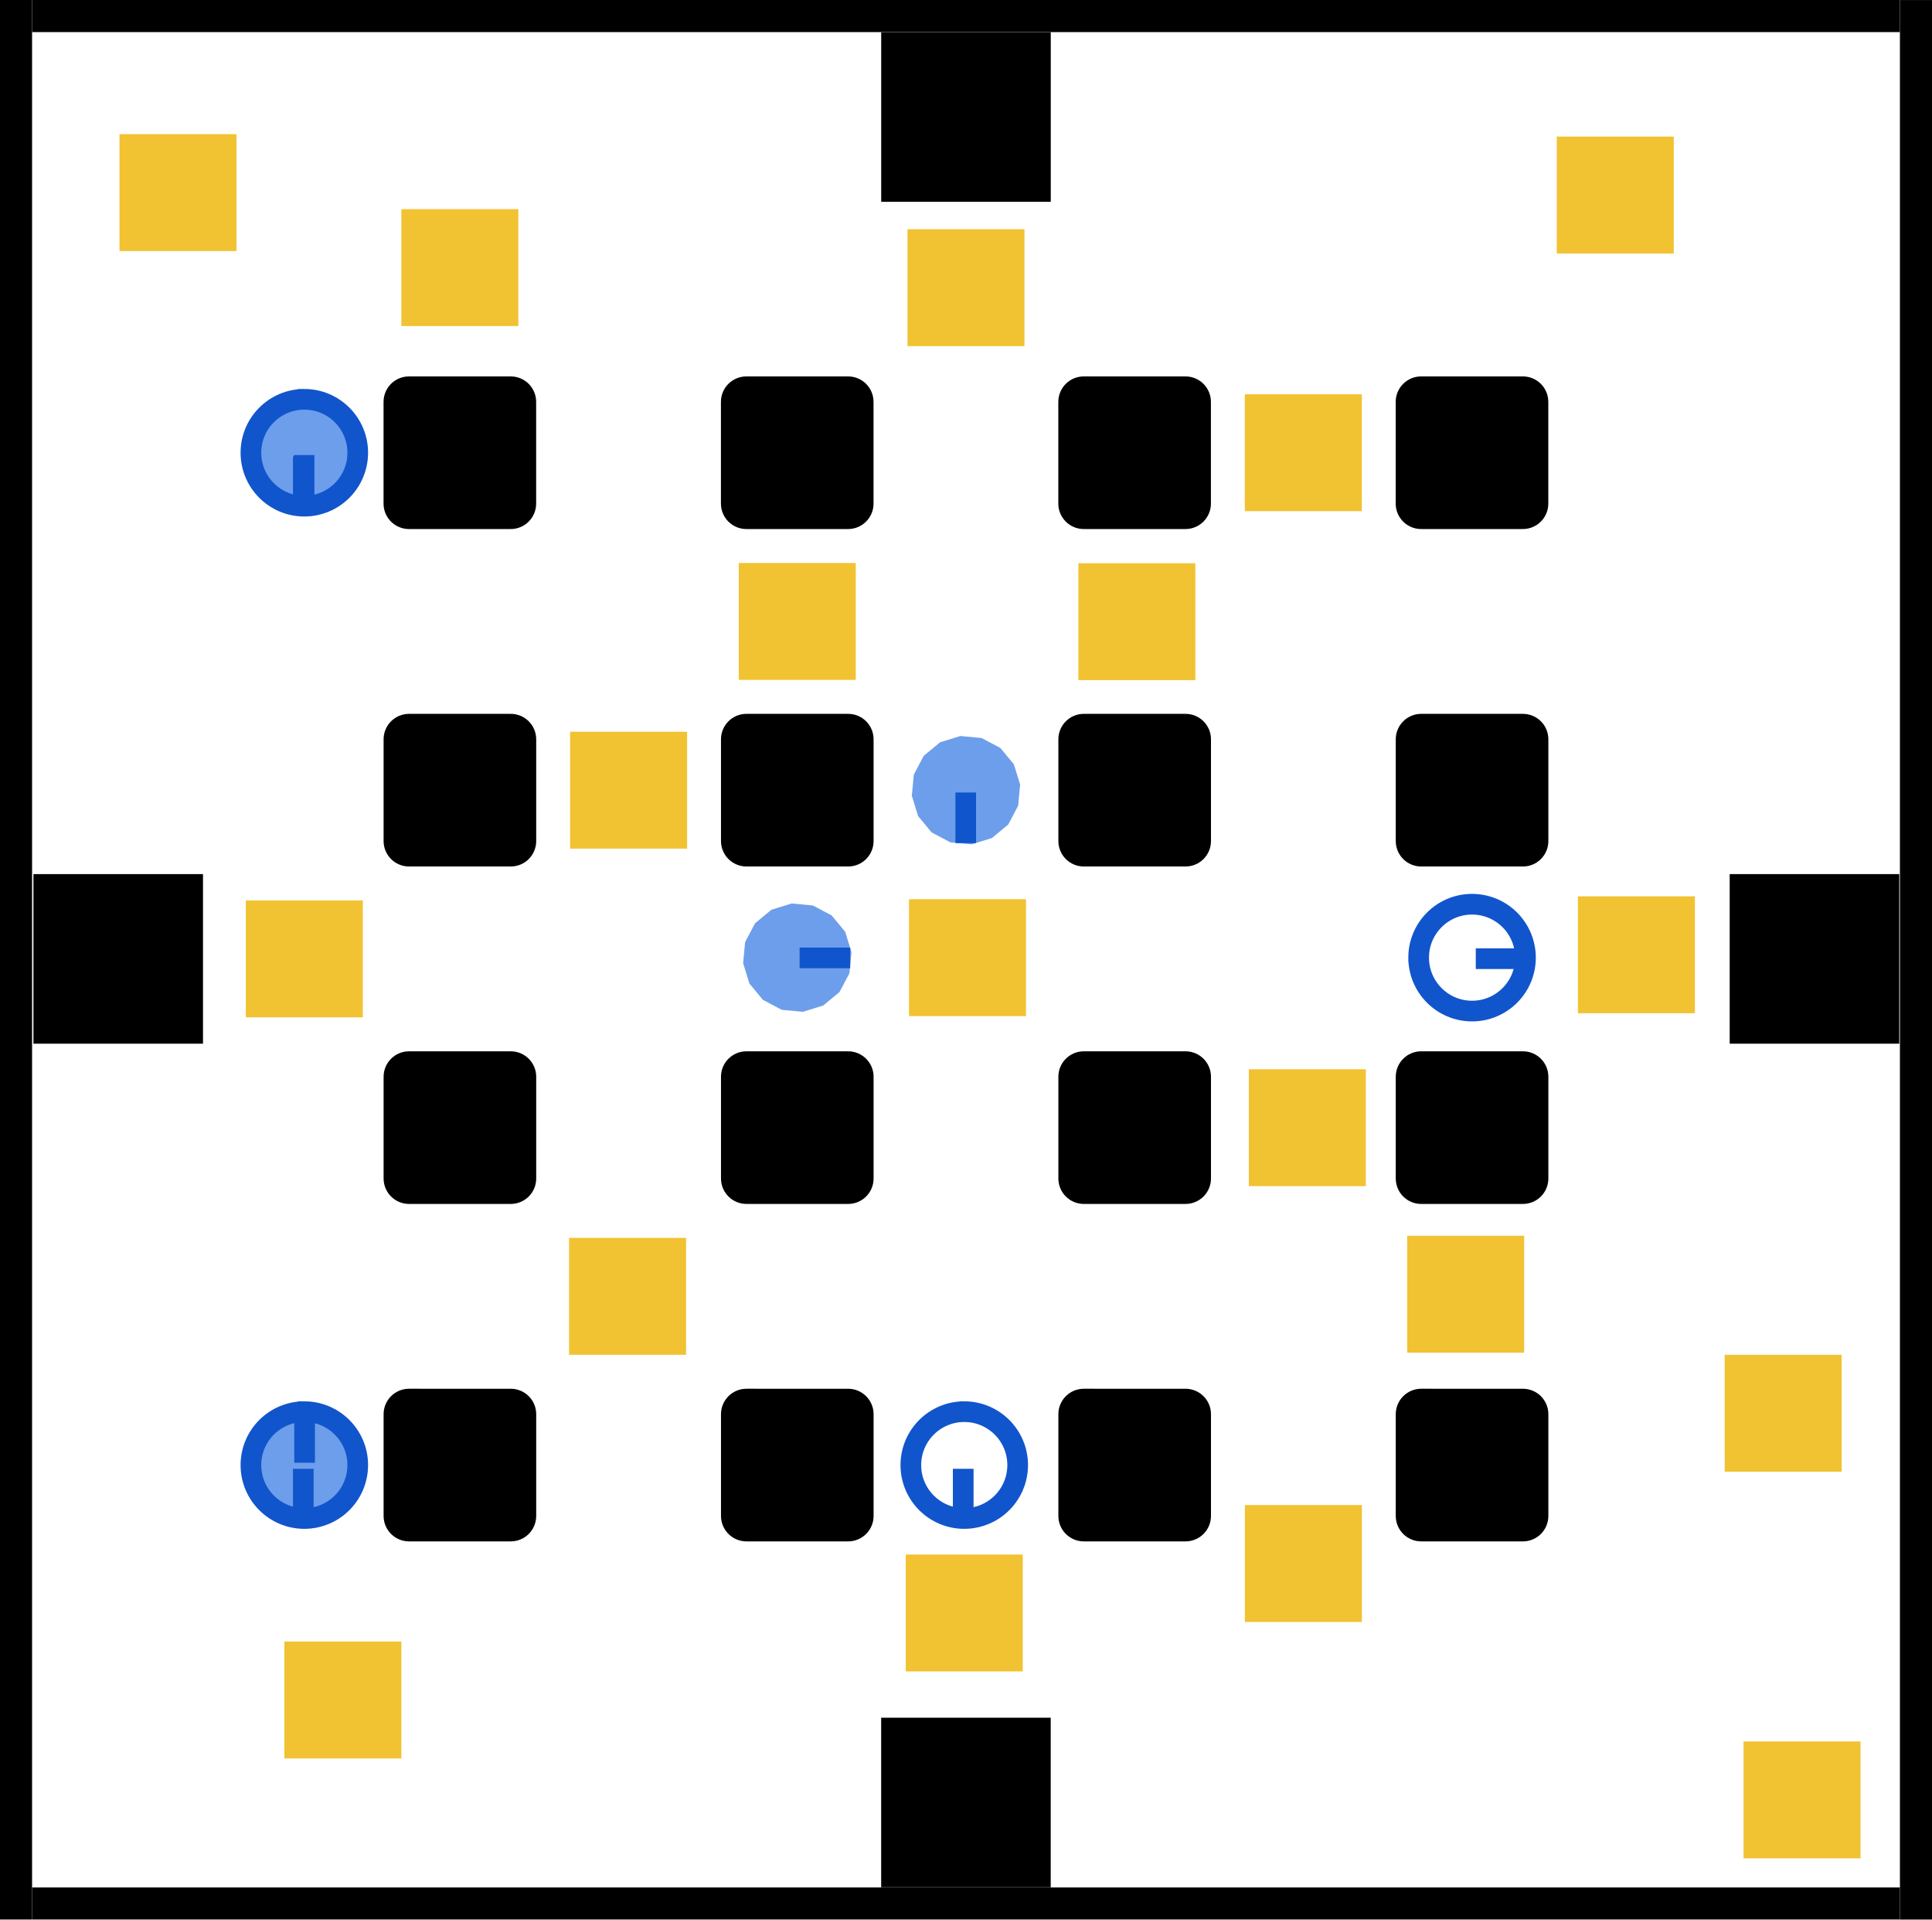
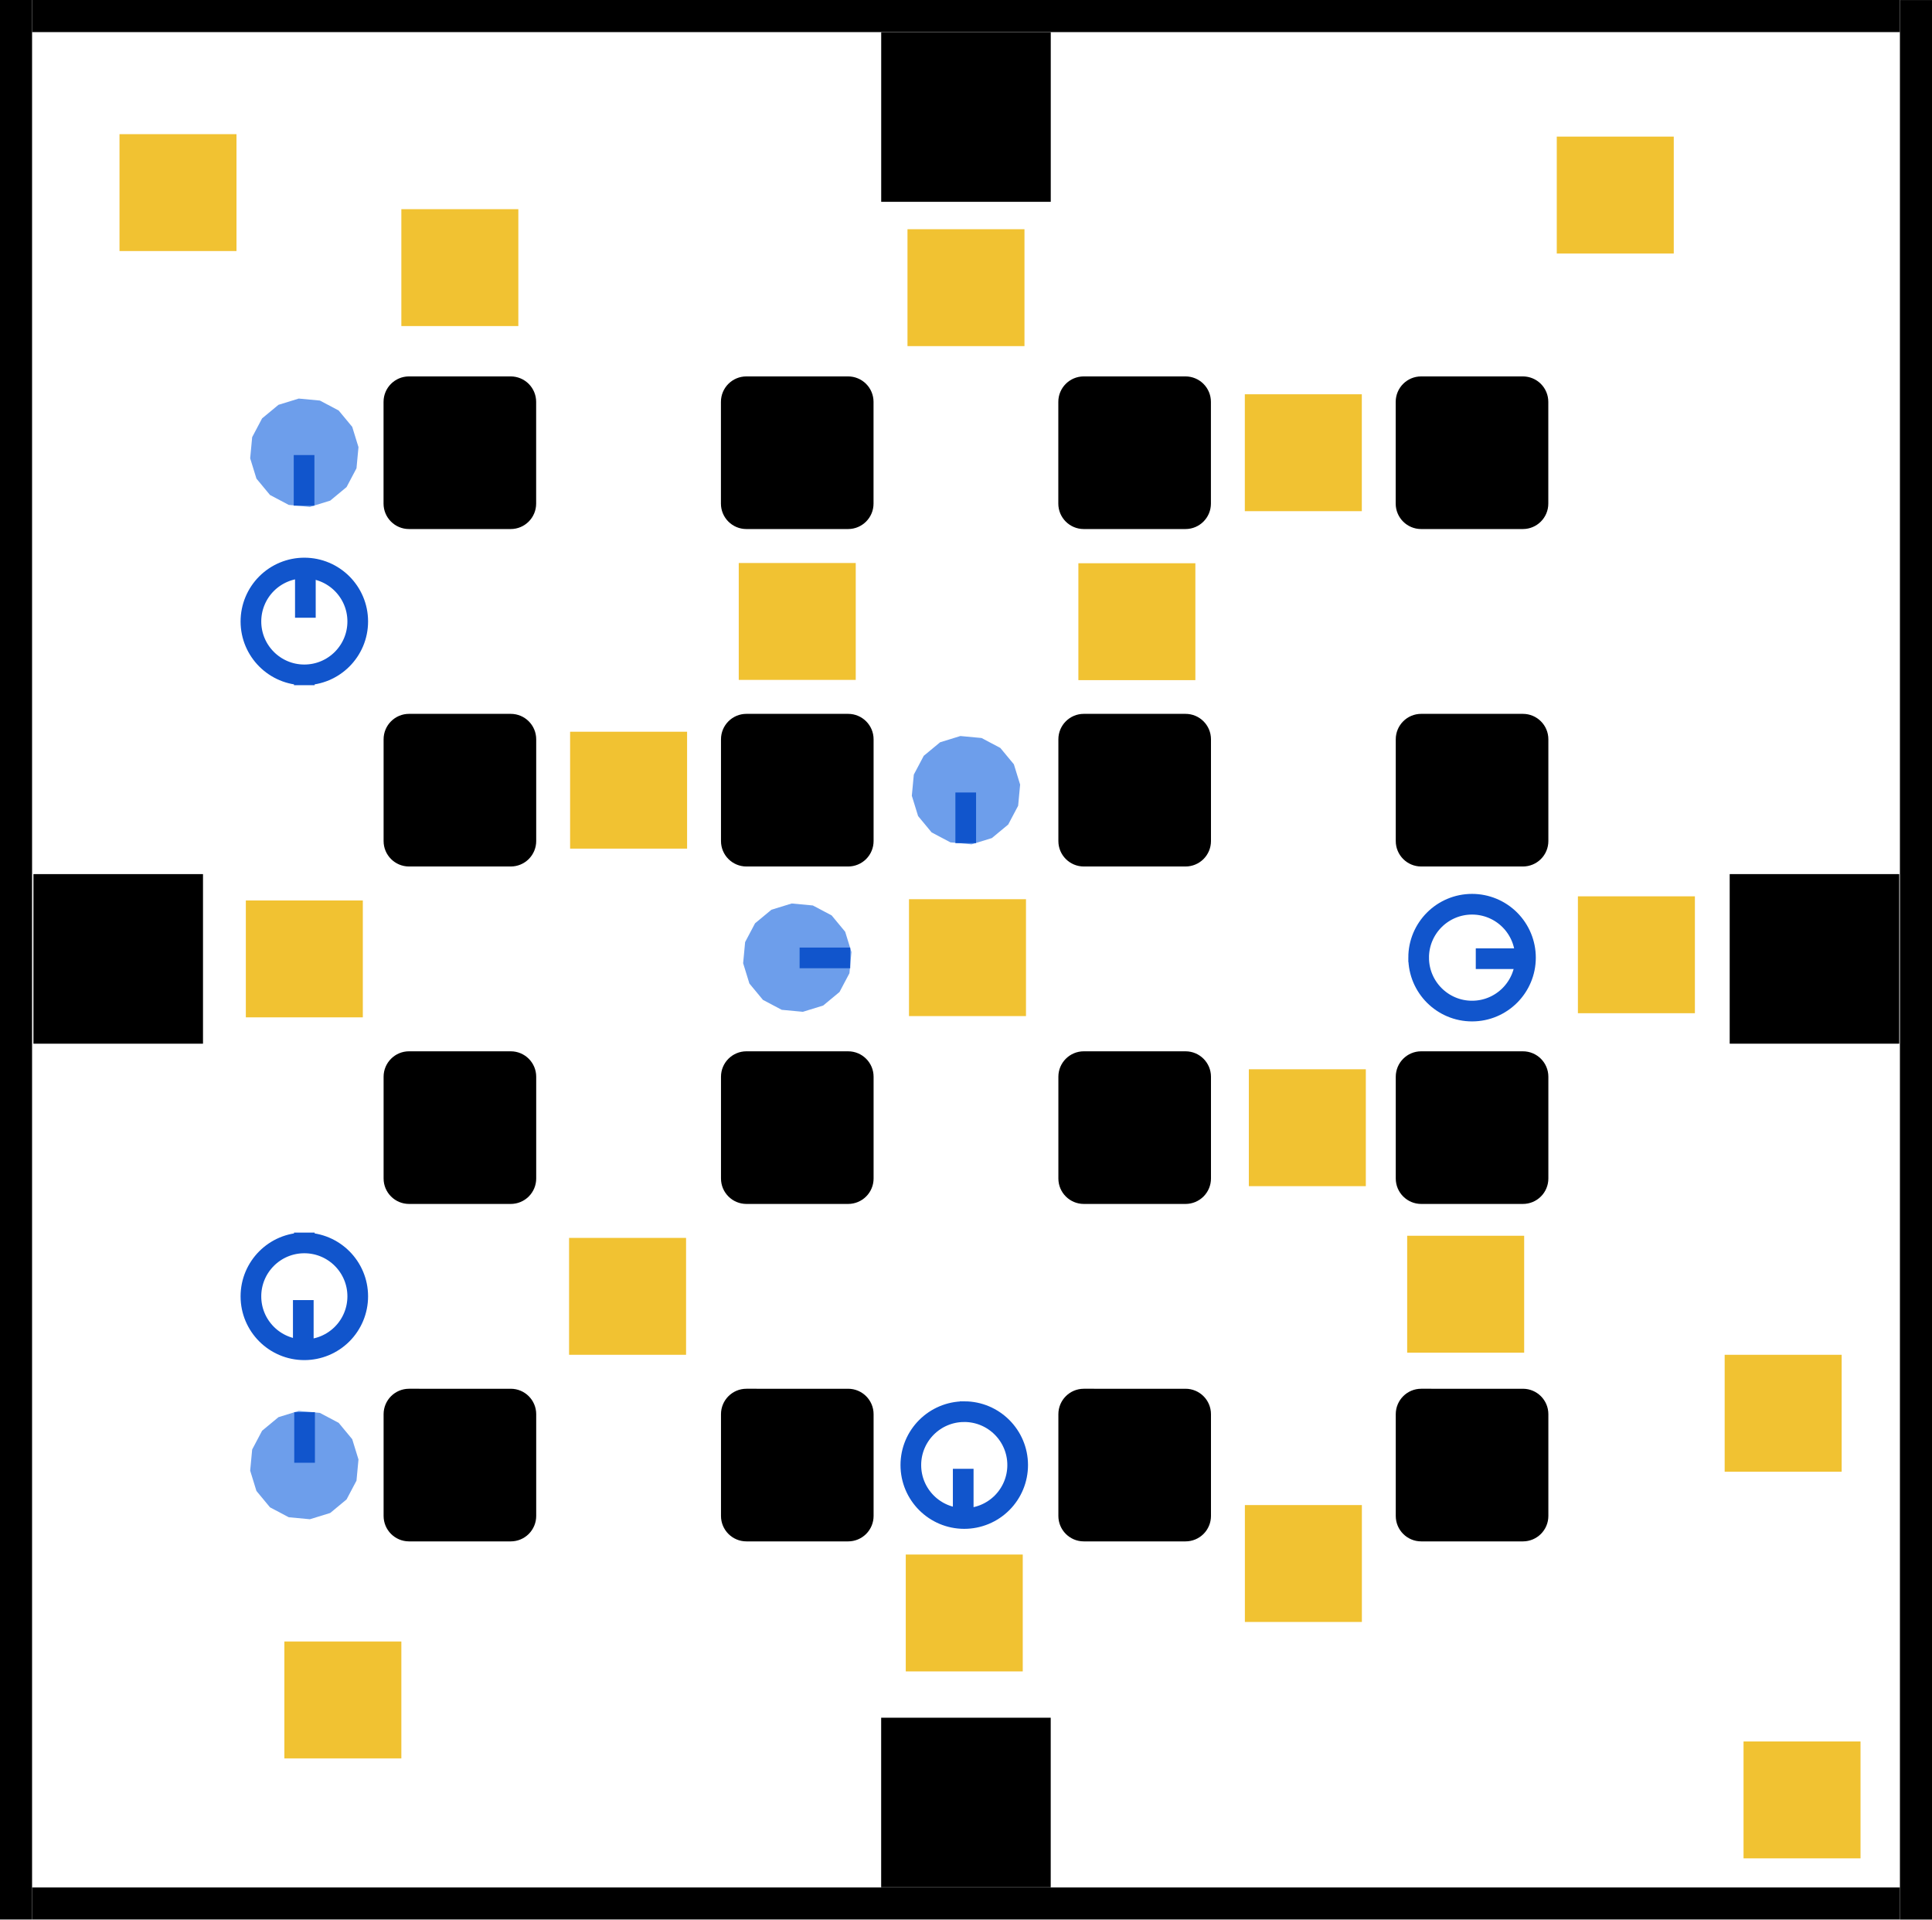
<svg xmlns="http://www.w3.org/2000/svg" version="1.1" viewBox="0 0 336.483 334.255" stroke-miterlimit="10" id="svg2" width="358.915" height="356.538" style="fill:none;stroke:none;stroke-linecap:square;stroke-miterlimit:10">
  <defs id="defs97" />
  <path style="fill:#000000;fill-rule:evenodd" id="table_01" d="m 66.8,69.975 v 0 c 0,-2.446 1.983,-4.43 4.43,-4.43 h 17.718 v 0 c 1.175,0 2.301,0.467 3.132,1.297 0.831,0.831 1.297,1.957 1.297,3.132 v 17.718 c 0,2.446 -1.983,4.43 -4.43,4.43 H 71.229 c -2.446,0 -4.43,-1.983 -4.43,-4.43 z" />
  <path style="fill:#000000;fill-rule:evenodd" id="table_02" d="m 125.56,69.975 v 0 c 0,-2.446 1.983,-4.43 4.43,-4.43 h 17.718 v 0 c 1.175,0 2.301,0.467 3.132,1.297 0.831,0.831 1.297,1.957 1.297,3.132 v 17.718 c 0,2.446 -1.983,4.43 -4.43,4.43 h -17.718 c -2.446,0 -4.43,-1.983 -4.43,-4.43 z" />
  <path style="fill:#000000;fill-rule:evenodd" id="table_03" d="m 184.32,69.975 v 0 c 0,-2.446 1.983,-4.43 4.43,-4.43 h 17.718 v 0 c 1.175,0 2.301,0.467 3.132,1.297 0.831,0.831 1.297,1.957 1.297,3.132 v 17.718 c 0,2.446 -1.983,4.43 -4.43,4.43 h -17.718 c -2.446,0 -4.43,-1.983 -4.43,-4.43 z" />
  <path style="fill:#000000;fill-rule:evenodd" id="table_04" d="m 243.08,69.975 v 0 c 0,-2.446 1.983,-4.43 4.43,-4.43 h 17.718 v 0 c 1.175,0 2.301,0.467 3.132,1.297 0.831,0.831 1.297,1.957 1.297,3.132 v 17.718 c 0,2.446 -1.983,4.43 -4.43,4.43 h -17.718 c -2.446,0 -4.43,-1.983 -4.43,-4.43 z" />
  <path style="fill:#000000;fill-rule:evenodd" id="table_05" d="m 88.957,124.305 v 0 c 2.446,0 4.43,1.983 4.43,4.43 v 17.718 0 c 0,1.175 -0.467,2.301 -1.297,3.132 -0.831,0.831 -1.957,1.297 -3.132,1.297 H 71.239 c -2.446,0 -4.43,-1.983 -4.43,-4.43 v -17.718 c 0,-2.446 1.983,-4.43 4.43,-4.43 z" />
  <path style="fill:#000000;fill-rule:evenodd" id="table_06" d="m 147.717,124.305 v 0 c 2.446,0 4.43,1.983 4.43,4.43 v 17.718 0 c 0,1.175 -0.467,2.301 -1.297,3.132 -0.831,0.831 -1.957,1.297 -3.132,1.297 h -17.718 c -2.446,0 -4.43,-1.983 -4.43,-4.43 v -17.718 c 0,-2.446 1.983,-4.43 4.43,-4.43 z" />
  <path style="fill:#000000;fill-rule:evenodd" id="table_07" d="m 206.477,124.305 v 0 c 2.446,0 4.43,1.983 4.43,4.43 v 17.718 0 c 0,1.175 -0.467,2.301 -1.297,3.132 -0.831,0.831 -1.957,1.297 -3.132,1.297 h -17.718 c -2.446,0 -4.43,-1.983 -4.43,-4.43 v -17.718 c 0,-2.446 1.983,-4.43 4.43,-4.43 z" />
  <path style="fill:#000000;fill-rule:evenodd" id="table_08" d="m 265.237,124.305 v 0 c 2.446,0 4.43,1.983 4.43,4.43 v 17.718 0 c 0,1.175 -0.467,2.301 -1.297,3.132 -0.831,0.831 -1.957,1.297 -3.132,1.297 h -17.718 c -2.446,0 -4.43,-1.983 -4.43,-4.43 v -17.718 c 0,-2.446 1.983,-4.43 4.43,-4.43 z" />
  <path style="fill:#000000;fill-rule:evenodd" id="table_09" d="m 88.957,183.065 v 0 c 2.446,0 4.43,1.983 4.43,4.43 v 17.718 0 c 0,1.175 -0.467,2.301 -1.297,3.132 -0.831,0.831 -1.957,1.297 -3.132,1.297 H 71.239 c -2.446,0 -4.43,-1.983 -4.43,-4.43 v -17.718 c 0,-2.446 1.983,-4.43 4.43,-4.43 z" />
  <path style="fill:#000000;fill-rule:evenodd" id="table_10" d="m 147.717,183.065 v 0 c 2.446,0 4.43,1.983 4.43,4.43 v 17.718 0 c 0,1.175 -0.467,2.301 -1.297,3.132 -0.831,0.831 -1.957,1.297 -3.132,1.297 h -17.718 c -2.446,0 -4.43,-1.983 -4.43,-4.43 v -17.718 c 0,-2.446 1.983,-4.43 4.43,-4.43 z" />
  <path style="fill:#000000;fill-rule:evenodd" id="table_11" d="m 206.477,183.065 v 0 c 2.446,0 4.43,1.983 4.43,4.43 v 17.718 0 c 0,1.175 -0.467,2.301 -1.297,3.132 -0.831,0.831 -1.957,1.297 -3.132,1.297 h -17.718 c -2.446,0 -4.43,-1.983 -4.43,-4.43 v -17.718 c 0,-2.446 1.983,-4.43 4.43,-4.43 z" />
  <path style="fill:#000000;fill-rule:evenodd" id="table_12" d="m 265.237,183.065 v 0 c 2.446,0 4.43,1.983 4.43,4.43 v 17.718 0 c 0,1.175 -0.467,2.301 -1.297,3.132 -0.831,0.831 -1.957,1.297 -3.132,1.297 h -17.718 c -2.446,0 -4.43,-1.983 -4.43,-4.43 v -17.718 c 0,-2.446 1.983,-4.43 4.43,-4.43 z" />
  <path style="fill:#000000;fill-rule:evenodd" id="table_13" d="m 88.957,241.825 v 0 c 2.446,0 4.43,1.983 4.43,4.43 v 17.718 0 c 0,1.175 -0.467,2.301 -1.297,3.132 -0.831,0.831 -1.957,1.297 -3.132,1.297 H 71.239 c -2.446,0 -4.43,-1.983 -4.43,-4.43 v -17.718 c 0,-2.446 1.983,-4.43 4.43,-4.43 z" />
  <path style="fill:#000000;fill-rule:evenodd" id="table_14" d="m 147.717,241.825 v 0 c 2.446,0 4.43,1.983 4.43,4.43 v 17.718 0 c 0,1.175 -0.467,2.301 -1.297,3.132 -0.831,0.831 -1.957,1.297 -3.132,1.297 h -17.718 c -2.446,0 -4.43,-1.983 -4.43,-4.43 v -17.718 c 0,-2.446 1.983,-4.43 4.43,-4.43 z" />
  <path style="fill:#000000;fill-rule:evenodd" id="table_15" d="m 206.477,241.825 v 0 c 2.446,0 4.43,1.983 4.43,4.43 v 17.718 0 c 0,1.175 -0.467,2.301 -1.297,3.132 -0.831,0.831 -1.957,1.297 -3.132,1.297 h -17.718 c -2.446,0 -4.43,-1.983 -4.43,-4.43 v -17.718 c 0,-2.446 1.983,-4.43 4.43,-4.43 z" />
  <path style="fill:#000000;fill-rule:evenodd" id="table_16" d="m 265.237,241.825 v 0 c 2.446,0 4.43,1.983 4.43,4.43 v 17.718 0 c 0,1.175 -0.467,2.301 -1.297,3.132 -0.831,0.831 -1.957,1.297 -3.132,1.297 h -17.718 c -2.446,0 -4.43,-1.983 -4.43,-4.43 v -17.718 c 0,-2.446 1.983,-4.43 4.43,-4.43 z" />
  <path style="fill:#f1c232;fill-rule:evenodd" id="stool_01" d="m 20.812,23.361 h 20.375 v 20.354 h -20.375 z" />
  <path style="fill:#f1c232;fill-rule:evenodd" id="stool_02" d="m 69.9,36.424 h 20.375 v 20.354 h -20.375 z" />
  <path style="fill:#f1c232;fill-rule:evenodd" id="stool_03" d="m 158.051,39.915 h 20.375 v 20.354 h -20.375 z" />
  <path style="fill:#f1c232;fill-rule:evenodd" id="stool_04" d="m 271.133,23.787 h 20.375 v 20.354 h -20.375 z" />
  <path style="fill:#f1c232;fill-rule:evenodd" id="stool_05" d="m 216.803,68.656 h 20.375 v 20.354 h -20.375 z" />
  <path style="fill:#f1c232;fill-rule:evenodd" id="stool_06" d="m 128.663,98.036 h 20.375 v 20.354 h -20.375 z" />
  <path style="fill:#f1c232;fill-rule:evenodd" id="stool_07" d="m 99.291,127.417 h 20.375 v 20.354 H 99.291 Z" />
  <path style="fill:#f1c232;fill-rule:evenodd;stroke:none;stroke-linecap:square;stroke-miterlimit:10" id="stool_08" d="m 157.75,270.691 h 20.375 v 20.354 h -20.375 z" />
  <path style="fill:#f1c232;fill-rule:evenodd" id="stool_09" d="m 42.816,156.797 h 20.375 v 20.354 h -20.375 z" />
  <path style="fill:#f1c232;fill-rule:evenodd;stroke:none;stroke-linecap:square;stroke-miterlimit:10" id="stool_10" d="m 217.501,186.192 h 20.375 v 20.354 h -20.375 z" />
  <path style="fill:#f1c232;fill-rule:evenodd;stroke:none;stroke-linecap:square;stroke-miterlimit:10" id="stool_11" d="m 158.313,156.578 h 20.375 v 20.354 h -20.375 z" />
  <path style="fill:#f1c232;fill-rule:evenodd" id="stool_12" d="m 99.112,215.556 h 20.375 v 20.354 H 99.112 Z" />
  <path style="fill:#f1c232;fill-rule:evenodd;stroke:none;stroke-linecap:square;stroke-miterlimit:10" id="stool_13" d="m 245.078,215.183 h 20.375 v 20.354 h -20.375 z" />
  <path style="fill:#f1c232;fill-rule:evenodd" id="stool_14" d="m 300.374,235.911 h 20.375 v 20.354 H 300.374 Z" />
  <path style="fill:#f1c232;fill-rule:evenodd" id="stool_15" d="m 49.526,285.835 h 20.375 v 20.354 h -20.375 z" />
  <path style="fill:#f1c232;fill-rule:evenodd;stroke:none;stroke-linecap:square;stroke-miterlimit:10" id="stool_16" d="m 216.813,262.078 h 20.375 v 20.354 h -20.375 z" />
  <path style="fill:#f1c232;fill-rule:evenodd" id="stool_17" d="m 303.66,303.243 h 20.375 v 20.354 h -20.375 z" />
  <path style="fill:#f1c232;fill-rule:evenodd;stroke:none;stroke-linecap:square;stroke-miterlimit:10" id="stool_18" d="m 187.813,98.078 h 20.375 v 20.354 h -20.375 z" />
  <path style="fill:#f1c232;fill-rule:evenodd;stroke:none;stroke-linecap:square;stroke-miterlimit:10" id="stool_19" d="m 274.813,156.078 h 20.375 v 20.354 h -20.375 z" />
  <path style="fill:#000000;fill-rule:evenodd" id="pillar_top" d="m 153.473,5.612 h 29.53 v 29.53 h -29.53 z" />
  <path style="fill:#000000;fill-rule:evenodd" id="pillar_right" d="m 301.249,152.207 h 29.53 v 29.53 h -29.53 z" />
  <path style="fill:#000000;fill-rule:evenodd" id="pillar_bottom" d="m 153.466,299.108 h 29.53 v 29.53 h -29.53 z" />
  <path style="fill:#000000;fill-rule:evenodd" id="pillar_left" d="M 5.824,152.209 H 35.354 v 29.53 H 5.824 Z" />
  <path id="wall_ext_top" d="M 5.593,5.591 V 0.003 H 330.887 v 5.587 z" style="fill:#000000;fill-opacity:1;stroke:none;stroke-width:1px;stroke-linecap:butt;stroke-linejoin:miter;stroke-opacity:1" />
  <path id="wall_ext_bottom" d="m 5.593,334.243 v -5.587 H 330.887 v 5.587 z" style="fill:#000000;fill-opacity:1;stroke:none;stroke-width:1px;stroke-linecap:butt;stroke-linejoin:miter;stroke-miterlimit:10;stroke-opacity:1" />
  <path id="wall_ext_left" d="M 0,334.246 H 5.586 V 0 H 0 Z" style="fill:#000000;fill-opacity:1;stroke:none;stroke-width:1px;stroke-linecap:butt;stroke-linejoin:miter;stroke-opacity:1" />
  <path id="wall_ext_right" d="m 330.897,334.255 h 5.586 V 0.008 h -5.586 z" style="fill:#000000;fill-opacity:1;stroke:none;stroke-width:1px;stroke-linecap:butt;stroke-linejoin:miter;stroke-miterlimit:10;stroke-opacity:1" />
  <path style="fill:#6d9eeb;fill-opacity:1;stroke:none;stroke-width:1;stroke-linecap:square;stroke-miterlimit:10;stroke-opacity:1" id="robot_01" d="m 147.712,165.939 -0.346,3.683 -1.729,3.27 -2.849,2.36 -3.535,1.09 -3.683,-0.346 -3.27,-1.729 -2.36,-2.849 -1.09,-3.535 0.346,-3.683 1.729,-3.27 2.849,-2.36 3.535,-1.09 3.683,0.346 3.27,1.729 2.36,2.849 z" transform="rotate(-90,138.4915,166.5445)" />
  <path id="robot_01_dir" d="m 139.262,166.799 h 8.813" style="fill:none;stroke:#1155cc;stroke-width:3.6;stroke-linecap:butt;stroke-linejoin:miter;stroke-miterlimit:10;stroke-dasharray:none;stroke-opacity:1" />
  <path style="fill:#6d9eeb;fill-opacity:1;stroke:none;stroke-width:1;stroke-linecap:square;stroke-miterlimit:10;stroke-opacity:1" id="robot_02" d="m 177.669,136.622 -0.346,3.683 -1.729,3.27 -2.849,2.36 -3.535,1.09 -3.683,-0.346 -3.27,-1.729 -2.36,-2.849 -1.09,-3.535 0.346,-3.683 1.729,-3.27 2.849,-2.36 3.535,-1.09 3.683,0.346 3.27,1.729 2.36,2.849 z" />
  <path id="robot_02_dir" d="m 168.194,137.998 v 8.813" style="fill:none;stroke:#1155cc;stroke-width:3.6;stroke-linecap:butt;stroke-linejoin:miter;stroke-miterlimit:10;stroke-dasharray:none;stroke-opacity:1" />
  <path id="goal_01" d="m 247.076,166.755 v 0 c 0,-5.137 4.165,-9.302 9.302,-9.302 v 0 c 2.467,0 4.833,0.98 6.578,2.725 1.744,1.744 2.725,4.111 2.725,6.578 v 0 c 0,5.137 -4.165,9.302 -9.302,9.302 v 0 c -5.137,0 -9.302,-4.165 -9.302,-9.302 z" style="fill:none;fill-rule:evenodd;stroke:#1155cc;stroke-width:3.6;stroke-linecap:square;stroke-miterlimit:10;stroke-dasharray:none;stroke-opacity:1" />
  <path id="goal_01_dir" d="m 257.027,166.936 h 9.024" style="fill:none;stroke:#1155cc;stroke-width:3.6;stroke-linecap:butt;stroke-linejoin:miter;stroke-miterlimit:10;stroke-dasharray:none;stroke-opacity:1" />
  <path id="goal_02" d="m 167.938,245.812 v 0 c 5.137,0 9.302,4.165 9.302,9.302 v 0 c 0,2.467 -0.98,4.833 -2.725,6.578 -1.744,1.744 -4.111,2.725 -6.578,2.725 v 0 c -5.137,0 -9.302,-4.165 -9.302,-9.302 v 0 c 0,-5.137 4.165,-9.302 9.302,-9.302 z" style="fill:none;fill-rule:evenodd;stroke:#1155cc;stroke-width:3.6;stroke-linecap:square;stroke-miterlimit:10;stroke-dasharray:none;stroke-opacity:1" />
  <path id="goal_02_dir" d="m 167.757,255.763 v 9.024" style="fill:none;stroke:#1155cc;stroke-width:3.6;stroke-linecap:butt;stroke-linejoin:miter;stroke-miterlimit:10;stroke-dasharray:none;stroke-opacity:1" />
  <path d="M43.572 256.086C43.572 256.086 43.918 252.403 43.918 252.403C43.918 252.403 45.647 249.133 45.647 249.133C45.647 249.133 48.496 246.773 48.496 246.773C48.496 246.773 52.031 245.683 52.031 245.683C52.031 245.683 55.714 246.029 55.714 246.029C55.714 246.029 58.984 247.758 58.984 247.758C58.984 247.758 61.344 250.606 61.344 250.606C61.344 250.606 62.434 254.142 62.434 254.142C62.434 254.142 62.088 257.825 62.088 257.825C62.088 257.825 60.359 261.095 60.359 261.095C60.359 261.095 57.51 263.455 57.51 263.455C57.51 263.455 53.975 264.545 53.975 264.545C53.975 264.545 50.292 264.199 50.292 264.199C50.292 264.199 47.022 262.47 47.022 262.47C47.022 262.47 44.662 259.621 44.662 259.621C44.662 259.621 43.572 256.086 43.572 256.086" id="robot_04" style="stroke-opacity:1;fill-opacity:1;stroke:none;stroke-linecap:square;stroke-miterlimit:10;stroke-width:1.0;fill:#6d9eeb" />
  <path id="robot_04_dir" d="M 53.047,254.709 V 245.896" style="fill:none;stroke:#1155cc;stroke-width:3.6;stroke-linecap:butt;stroke-linejoin:miter;stroke-miterlimit:10;stroke-dasharray:none;stroke-opacity:1" />
  <path d="M62.434 77.862C62.434 77.862 62.088 81.545 62.088 81.545C62.088 81.545 60.359 84.815 60.359 84.815C60.359 84.815 57.51 87.175 57.51 87.175C57.51 87.175 53.975 88.265 53.975 88.265C53.975 88.265 50.292 87.919 50.292 87.919C50.292 87.919 47.022 86.19 47.022 86.19C47.022 86.19 44.662 83.341 44.662 83.341C44.662 83.341 43.572 79.806 43.572 79.806C43.572 79.806 43.918 76.123 43.918 76.123C43.918 76.123 45.647 72.853 45.647 72.853C45.647 72.853 48.496 70.493 48.496 70.493C48.496 70.493 52.031 69.403 52.031 69.403C52.031 69.403 55.714 69.749 55.714 69.749C55.714 69.749 58.984 71.478 58.984 71.478C58.984 71.478 61.344 74.327 61.344 74.327C61.344 74.327 62.434 77.862 62.434 77.862" id="robot_03" style="stroke-opacity:1;fill-opacity:1;stroke:none;stroke-linecap:square;stroke-miterlimit:10;stroke-width:1.0;fill:#6d9eeb" />
  <path id="robot_03_dir" d="m 52.959,79.239 v 8.813" style="fill:none;stroke:#1155cc;stroke-width:3.6;stroke-linecap:butt;stroke-linejoin:miter;stroke-miterlimit:10;stroke-dasharray:none;stroke-opacity:1" />
-   <path id="goal_04" d="m 53.003,69.532 v 0 c 5.137,0 9.302,4.165 9.302,9.302 v 0 c 0,2.467 -0.98,4.833 -2.725,6.578 -1.744,1.744 -4.111,2.725 -6.578,2.725 v 0 c -5.137,0 -9.302,-4.165 -9.302,-9.302 v 0 c 0,-5.137 4.165,-9.302 9.302,-9.302 z" style="fill:none;fill-rule:evenodd;stroke:#1155cc;stroke-width:3.6;stroke-linecap:square;stroke-miterlimit:10;stroke-dasharray:none;stroke-opacity:1" />
-   <path id="goal_04_dir" d="m 52.822,79.483 v 9.024" style="fill:none;stroke:#1155cc;stroke-width:3.6;stroke-linecap:butt;stroke-linejoin:miter;stroke-miterlimit:10;stroke-dasharray:none;stroke-opacity:1" />
-   <path id="goal_03" d="m 53.003,245.812 v 0 c 5.137,0 9.302,4.165 9.302,9.302 v 0 c 0,2.467 -0.98,4.833 -2.725,6.578 -1.744,1.744 -4.111,2.725 -6.578,2.725 v 0 c -5.137,0 -9.302,-4.165 -9.302,-9.302 v 0 c 0,-5.137 4.165,-9.302 9.302,-9.302 z" style="fill:none;fill-rule:evenodd;stroke:#1155cc;stroke-width:3.6;stroke-linecap:square;stroke-miterlimit:10;stroke-dasharray:none;stroke-opacity:1" />
-   <path id="goal_03_dir" d="m 52.822,255.763 v 9.024" style="fill:none;stroke:#1155cc;stroke-width:3.6;stroke-linecap:butt;stroke-linejoin:miter;stroke-miterlimit:10;stroke-dasharray:none;stroke-opacity:1" />
+   <path style="stroke-opacity:1;fill-rule:evenodd;stroke:#1155cc;stroke-linecap:square;stroke-miterlimit:10;stroke-dasharray:none;stroke-width:3.6;fill:none" d="M53.003 117.515C53.003 117.515 53.003 117.515 53.003 117.515C47.866 117.515 43.701 113.35 43.701 108.213C43.701 108.213 43.701 108.213 43.701 108.213C43.701 105.746 44.681 103.38 46.425 101.635C48.17 99.891 50.536 98.911 53.003 98.911C53.003 98.911 53.003 98.911 53.003 98.911C58.14 98.911 62.305 103.075 62.305 108.213C62.305 108.213 62.305 108.213 62.305 108.213C62.305 113.35 58.14 117.515 53.003 117.515C53.003 117.515 53.003 117.515 53.003 117.515" id="goal_04" />
+   <path style="stroke-linejoin:miter;stroke-opacity:1;stroke:#1155cc;stroke-linecap:butt;stroke-miterlimit:10;stroke-dasharray:none;stroke-width:3.6;fill:none" d="M53.184 107.563C53.184 107.563 53.184 98.539 53.184 98.539" id="goal_04_dir" />
+   <path style="stroke-opacity:1;fill-rule:evenodd;stroke:#1155cc;stroke-linecap:square;stroke-miterlimit:10;stroke-dasharray:none;stroke-width:3.6;fill:none" d="M53.003 216.43C53.003 216.43 53.003 216.43 53.003 216.43C58.14 216.43 62.305 220.595 62.305 225.733C62.305 225.733 62.305 225.733 62.305 225.733C62.305 228.2 61.325 230.566 59.581 232.31C57.836 234.055 55.47 235.035 53.003 235.035C53.003 235.035 53.003 235.035 53.003 235.035C47.866 235.035 43.701 230.87 43.701 225.733C43.701 225.733 43.701 225.733 43.701 225.733C43.701 220.595 47.866 216.43 53.003 216.43C53.003 216.43 53.003 216.43 53.003 216.43" id="goal_03" />
+   <path style="stroke-linejoin:miter;stroke-opacity:1;stroke:#1155cc;stroke-linecap:butt;stroke-miterlimit:10;stroke-dasharray:none;stroke-width:3.6;fill:none" d="M52.822 226.382C52.822 226.382 52.822 235.406 52.822 235.406" id="goal_03_dir" />
</svg>
